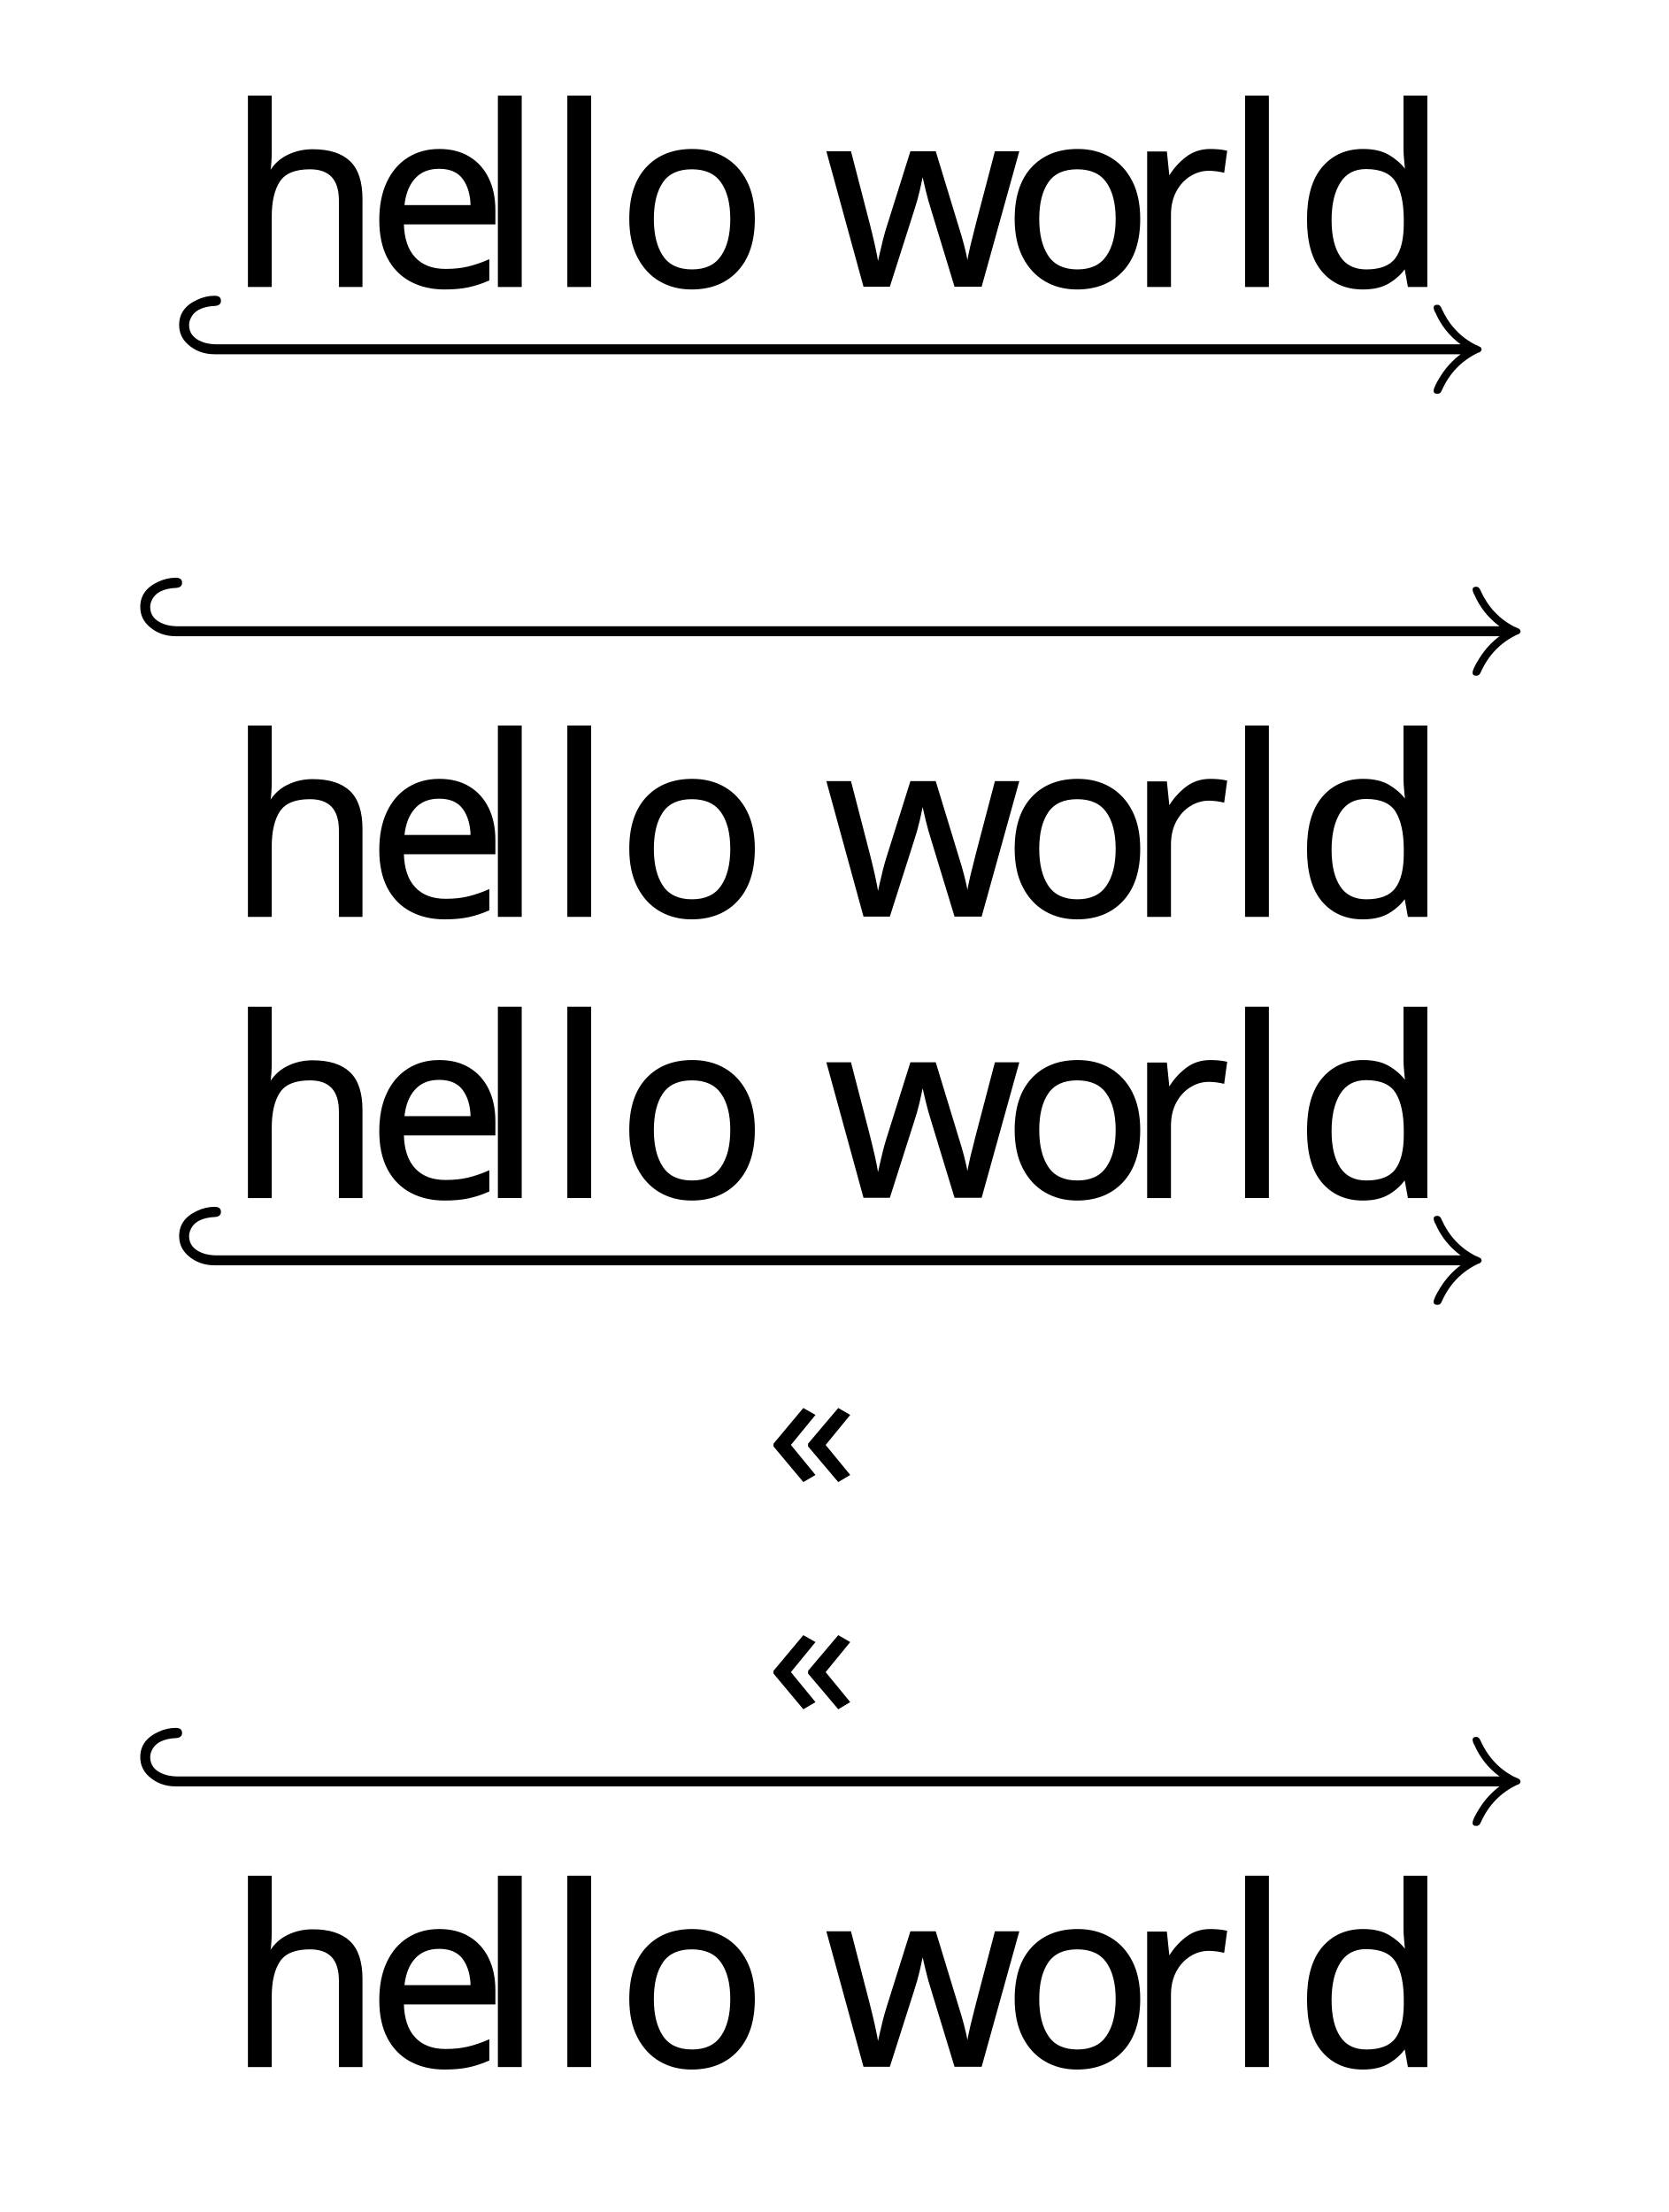
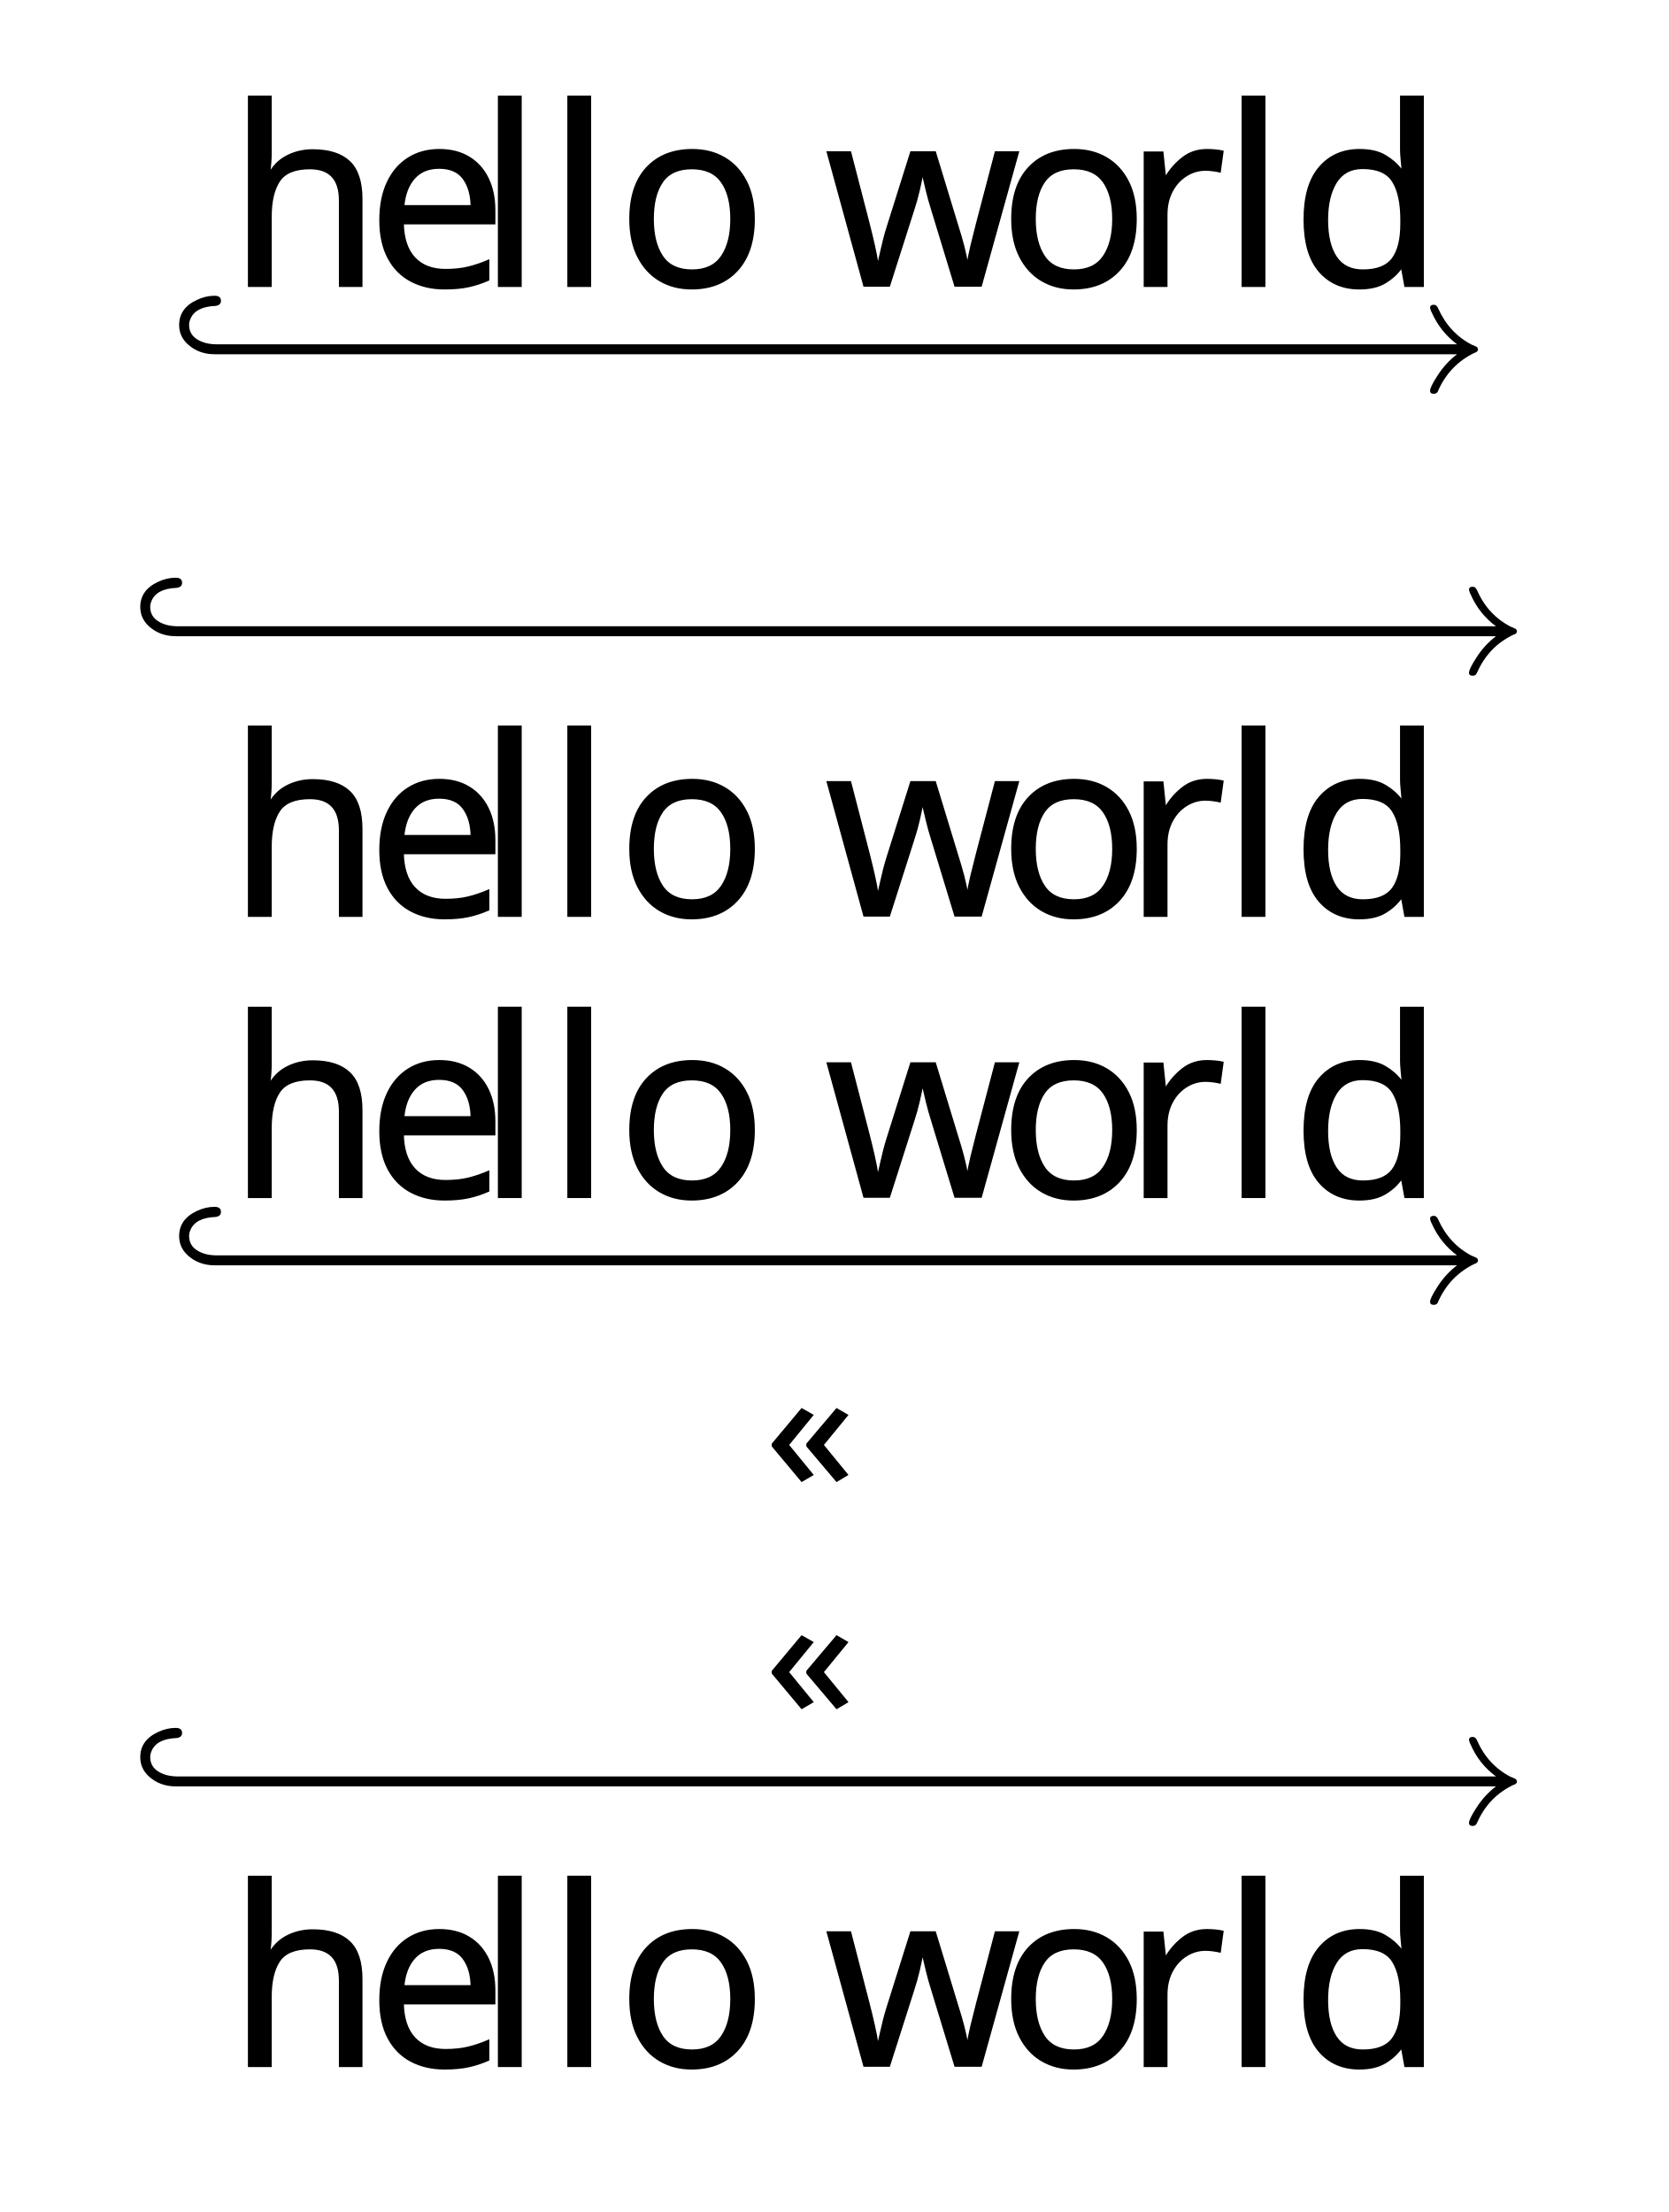
<svg xmlns="http://www.w3.org/2000/svg" width="89" height="118">
  <style type="text/css">
@font-face {
font-family: 'jlm_cmr10';
src: url('fonts/jlm_cmr10.ttf') format('truetype');
font-style: normal;
}
.jlm_cmr10 {
font-family: 'jlm_cmr10';
font-size: 133px;
}
</style>
  <g stroke="rgb(0,0,0)" fill="rgb(0,0,0)" stroke-width="1.0" stroke-miterlimit="10.0" stroke-linejoin="miter" stroke-linecap="square">
    <text class="jlm_cmr10" transform="matrix(0.1,0.0,0.0,0.1,12.14145,15.25927)">h</text>
    <text class="jlm_cmr10" transform="matrix(0.1,0.0,0.0,0.1,19.54887,15.25927)">e</text>
    <text class="jlm_cmr10" transform="matrix(0.1,0.0,0.0,0.1,25.47482,15.25927)">l</text>
    <text class="jlm_cmr10" transform="matrix(0.1,0.0,0.0,0.1,29.17854,15.25927)">l</text>
    <text class="jlm_cmr10" transform="matrix(0.1,0.0,0.0,0.1,32.88226,15.25927)">o</text>
    <text class="jlm_cmr10" transform="matrix(0.1,0.0,0.0,0.1,43.99341,15.25927)">w</text>
-     <text class="jlm_cmr10" transform="matrix(0.1,0.0,0.0,0.1,53.43785,15.25927)">o</text>
-     <text class="jlm_cmr10" transform="matrix(0.1,0.0,0.0,0.1,60.10454,15.25927)">r</text>
-     <text class="jlm_cmr10" transform="matrix(0.1,0.0,0.0,0.1,65.32678,15.25927)">l</text>
-     <text class="jlm_cmr10" transform="matrix(0.1,0.0,0.0,0.1,69.0305,15.25927)">d</text>
-     <path transform="matrix(10.0,0.0,0.0,10.0,9.555566,21.96732)" d=" M 0.189 -0.619 Q 0.141 -0.619 0.095 -0.597 Q -5.2083335E-5 -0.553 -5.2083335E-5 -0.463 Q -5.2083335E-5 -0.403 0.045 -0.361 Q 0.104 -0.307 0.189 -0.307 Q 0.189 -0.307 0.189 -0.307 L 0.189 -0.307 L 0.189 -0.307 L 5.811 -0.307 L 5.811 -0.307 L 6.835 -0.307 Q 6.773 -0.261 6.729 -0.192 Q 6.691 -0.132 6.691 -0.112 Q 6.691 -0.096 6.711 -0.096 Q 6.726 -0.096 6.732 -0.109 Q 6.733 -0.113 6.735 -0.115 Q 6.796 -0.252 6.928 -0.315 Q 6.932 -0.317 6.935 -0.317 Q 6.947 -0.324 6.947 -0.333 Q 6.943 -0.347 6.937 -0.347 Q 6.928 -0.351 6.919 -0.356 L 6.917 -0.356 L 6.916 -0.357 L 6.915 -0.357 Q 6.792 -0.42 6.733 -0.552 Q 6.726 -0.571 6.711 -0.571 Q 6.691 -0.571 6.691 -0.555 Q 6.691 -0.551 6.697 -0.533 L 6.699 -0.532 Q 6.744 -0.427 6.835 -0.36 L 5.809 -0.36 Q 5.809 -0.36 5.809 -0.36 L 0.196 -0.36 Q 0.196 -0.36 0.196 -0.36 Q 0.153 -0.361 0.123 -0.373 Q 0.053 -0.4 0.053 -0.463 Q 0.053 -0.479 0.06 -0.495 Q 0.087 -0.561 0.195 -0.565 Q 0.223 -0.569 0.223 -0.592 Q 0.223 -0.619 0.189 -0.619 Z " stroke="transparent" fill-rule="nonzero" />
-     <path transform="matrix(10.0,0.0,0.0,10.0,7.481486,37.0087)" d=" M 0.189 -0.619 Q 0.141 -0.619 0.095 -0.597 Q -5.2083335E-5 -0.553 -5.2083335E-5 -0.463 Q -5.2083335E-5 -0.403 0.045 -0.361 Q 0.104 -0.307 0.189 -0.307 Q 0.189 -0.307 0.189 -0.307 L 0.189 -0.307 L 0.189 -0.307 L 6.226 -0.307 L 6.226 -0.307 L 7.25 -0.307 Q 7.188 -0.261 7.144 -0.192 Q 7.106 -0.132 7.106 -0.112 Q 7.106 -0.096 7.126 -0.096 Q 7.14 -0.096 7.147 -0.109 Q 7.148 -0.113 7.15 -0.115 Q 7.211 -0.252 7.343 -0.315 Q 7.347 -0.317 7.35 -0.317 Q 7.362 -0.324 7.362 -0.333 Q 7.358 -0.347 7.352 -0.347 Q 7.343 -0.351 7.334 -0.356 L 7.332 -0.356 L 7.331 -0.357 L 7.33 -0.357 Q 7.207 -0.42 7.148 -0.552 Q 7.14 -0.571 7.126 -0.571 Q 7.106 -0.571 7.106 -0.555 Q 7.106 -0.551 7.112 -0.533 L 7.114 -0.532 Q 7.159 -0.427 7.25 -0.36 L 6.224 -0.36 Q 6.224 -0.36 6.224 -0.36 L 0.196 -0.36 Q 0.196 -0.36 0.196 -0.36 Q 0.153 -0.361 0.123 -0.373 Q 0.053 -0.4 0.053 -0.463 Q 0.053 -0.479 0.06 -0.495 Q 0.087 -0.561 0.195 -0.565 Q 0.223 -0.569 0.223 -0.592 Q 0.223 -0.619 0.189 -0.619 Z " stroke="transparent" fill-rule="nonzero" />
+     <text class="jlm_cmr10" transform="matrix(0.1,0.0,0.0,0.1,53.25267,15.25927)">o</text>
+     <text class="jlm_cmr10" transform="matrix(0.1,0.0,0.0,0.1,59.91937,15.25927)">r</text>
+     <text class="jlm_cmr10" transform="matrix(0.1,0.0,0.0,0.1,65.14161,15.25927)">l</text>
+     <text class="jlm_cmr10" transform="matrix(0.1,0.0,0.0,0.1,68.84533,15.25927)">d</text>
+     <path transform="matrix(10.0,0.0,0.0,10.0,9.555566,21.96732)" d=" M 0.189 -0.619 Q 0.141 -0.619 0.095 -0.597 Q -5.2083335E-5 -0.553 -5.2083335E-5 -0.463 Q -5.2083335E-5 -0.403 0.045 -0.361 Q 0.104 -0.307 0.189 -0.307 Q 0.189 -0.307 0.189 -0.307 L 0.189 -0.307 L 0.189 -0.307 L 5.792 -0.307 L 5.792 -0.307 L 6.816 -0.307 Q 6.755 -0.261 6.711 -0.192 Q 6.672 -0.132 6.672 -0.112 Q 6.672 -0.096 6.692 -0.096 Q 6.707 -0.096 6.714 -0.109 Q 6.715 -0.113 6.716 -0.115 Q 6.778 -0.252 6.91 -0.315 Q 6.914 -0.317 6.916 -0.317 Q 6.928 -0.324 6.928 -0.333 Q 6.924 -0.347 6.919 -0.347 Q 6.91 -0.351 6.9 -0.356 L 6.899 -0.356 L 6.898 -0.357 L 6.896 -0.357 Q 6.774 -0.42 6.715 -0.552 Q 6.707 -0.571 6.692 -0.571 Q 6.672 -0.571 6.672 -0.555 Q 6.672 -0.551 6.679 -0.533 L 6.68 -0.532 Q 6.726 -0.427 6.816 -0.36 L 5.791 -0.36 Q 5.791 -0.36 5.79 -0.36 L 0.196 -0.36 Q 0.196 -0.36 0.196 -0.36 Q 0.153 -0.361 0.123 -0.373 Q 0.053 -0.4 0.053 -0.463 Q 0.053 -0.479 0.06 -0.495 Q 0.087 -0.561 0.195 -0.565 Q 0.223 -0.569 0.223 -0.592 Q 0.223 -0.619 0.189 -0.619 Z " stroke="transparent" fill-rule="nonzero" />
+     <path transform="matrix(10.0,0.0,0.0,10.0,7.481486,37.0087)" d=" M 0.189 -0.619 Q 0.141 -0.619 0.095 -0.597 Q -5.2083335E-5 -0.553 -5.2083335E-5 -0.463 Q -5.2083335E-5 -0.403 0.045 -0.361 Q 0.104 -0.307 0.189 -0.307 Q 0.189 -0.307 0.189 -0.307 L 0.189 -0.307 L 0.189 -0.307 L 6.207 -0.307 L 6.207 -0.307 L 7.231 -0.307 Q 7.17 -0.261 7.126 -0.192 Q 7.087 -0.132 7.087 -0.112 Q 7.087 -0.096 7.107 -0.096 Q 7.122 -0.096 7.128 -0.109 Q 7.13 -0.113 7.131 -0.115 Q 7.192 -0.252 7.324 -0.315 Q 7.328 -0.317 7.331 -0.317 Q 7.343 -0.324 7.343 -0.333 Q 7.339 -0.347 7.334 -0.347 Q 7.324 -0.351 7.315 -0.356 L 7.314 -0.356 L 7.312 -0.357 L 7.311 -0.357 Q 7.188 -0.42 7.13 -0.552 Q 7.122 -0.571 7.107 -0.571 Q 7.087 -0.571 7.087 -0.555 Q 7.087 -0.551 7.094 -0.533 L 7.095 -0.532 Q 7.14 -0.427 7.231 -0.36 L 6.206 -0.36 Q 6.205 -0.36 6.205 -0.36 L 0.196 -0.36 Q 0.196 -0.36 0.196 -0.36 Q 0.153 -0.361 0.123 -0.373 Q 0.053 -0.4 0.053 -0.463 Q 0.053 -0.479 0.06 -0.495 Q 0.087 -0.561 0.195 -0.565 Q 0.223 -0.569 0.223 -0.592 Q 0.223 -0.619 0.189 -0.619 Z " stroke="transparent" fill-rule="nonzero" />
    <text class="jlm_cmr10" transform="matrix(0.1,0.0,0.0,0.1,12.14145,48.86057)">h</text>
    <text class="jlm_cmr10" transform="matrix(0.1,0.0,0.0,0.1,19.54887,48.86057)">e</text>
    <text class="jlm_cmr10" transform="matrix(0.1,0.0,0.0,0.1,25.47482,48.86057)">l</text>
    <text class="jlm_cmr10" transform="matrix(0.1,0.0,0.0,0.1,29.17854,48.86057)">l</text>
    <text class="jlm_cmr10" transform="matrix(0.1,0.0,0.0,0.1,32.88226,48.86057)">o</text>
    <text class="jlm_cmr10" transform="matrix(0.1,0.0,0.0,0.1,43.99341,48.86057)">w</text>
-     <text class="jlm_cmr10" transform="matrix(0.1,0.0,0.0,0.1,53.43785,48.86057)">o</text>
-     <text class="jlm_cmr10" transform="matrix(0.1,0.0,0.0,0.1,60.10454,48.86057)">r</text>
-     <text class="jlm_cmr10" transform="matrix(0.1,0.0,0.0,0.1,65.32678,48.86057)">l</text>
-     <text class="jlm_cmr10" transform="matrix(0.1,0.0,0.0,0.1,69.0305,48.86057)">d</text>
+     <text class="jlm_cmr10" transform="matrix(0.1,0.0,0.0,0.1,53.25267,48.86057)">o</text>
+     <text class="jlm_cmr10" transform="matrix(0.1,0.0,0.0,0.1,59.91937,48.86057)">r</text>
+     <text class="jlm_cmr10" transform="matrix(0.1,0.0,0.0,0.1,65.14161,48.86057)">l</text>
+     <text class="jlm_cmr10" transform="matrix(0.1,0.0,0.0,0.1,68.84533,48.86057)">d</text>
    <text class="jlm_cmr10" transform="matrix(0.1,0.0,0.0,0.1,12.14145,63.86057)">h</text>
    <text class="jlm_cmr10" transform="matrix(0.1,0.0,0.0,0.1,19.54887,63.86057)">e</text>
    <text class="jlm_cmr10" transform="matrix(0.1,0.0,0.0,0.1,25.47482,63.86057)">l</text>
    <text class="jlm_cmr10" transform="matrix(0.1,0.0,0.0,0.1,29.17854,63.86057)">l</text>
    <text class="jlm_cmr10" transform="matrix(0.1,0.0,0.0,0.1,32.88226,63.86057)">o</text>
    <text class="jlm_cmr10" transform="matrix(0.1,0.0,0.0,0.1,43.99341,63.86057)">w</text>
-     <text class="jlm_cmr10" transform="matrix(0.1,0.0,0.0,0.1,53.43785,63.86057)">o</text>
-     <text class="jlm_cmr10" transform="matrix(0.1,0.0,0.0,0.1,60.10454,63.86057)">r</text>
-     <text class="jlm_cmr10" transform="matrix(0.1,0.0,0.0,0.1,65.32678,63.86057)">l</text>
-     <text class="jlm_cmr10" transform="matrix(0.1,0.0,0.0,0.1,69.0305,63.86057)">d</text>
-     <path transform="matrix(10.0,0.0,0.0,10.0,9.555566,70.56861)" d=" M 0.189 -0.619 Q 0.141 -0.619 0.095 -0.597 Q -5.2083335E-5 -0.553 -5.2083335E-5 -0.463 Q -5.2083335E-5 -0.403 0.045 -0.361 Q 0.104 -0.307 0.189 -0.307 Q 0.189 -0.307 0.189 -0.307 L 0.189 -0.307 L 0.189 -0.307 L 5.811 -0.307 L 5.811 -0.307 L 6.835 -0.307 Q 6.773 -0.261 6.729 -0.192 Q 6.691 -0.132 6.691 -0.112 Q 6.691 -0.096 6.711 -0.096 Q 6.726 -0.096 6.732 -0.109 Q 6.733 -0.113 6.735 -0.115 Q 6.796 -0.252 6.928 -0.315 Q 6.932 -0.317 6.935 -0.317 Q 6.947 -0.324 6.947 -0.333 Q 6.943 -0.347 6.937 -0.347 Q 6.928 -0.351 6.919 -0.356 L 6.917 -0.356 L 6.916 -0.357 L 6.915 -0.357 Q 6.792 -0.42 6.733 -0.552 Q 6.726 -0.571 6.711 -0.571 Q 6.691 -0.571 6.691 -0.555 Q 6.691 -0.551 6.697 -0.533 L 6.699 -0.532 Q 6.744 -0.427 6.835 -0.36 L 5.809 -0.36 Q 5.809 -0.36 5.809 -0.36 L 0.196 -0.36 Q 0.196 -0.36 0.196 -0.36 Q 0.153 -0.361 0.123 -0.373 Q 0.053 -0.4 0.053 -0.463 Q 0.053 -0.479 0.06 -0.495 Q 0.087 -0.561 0.195 -0.565 Q 0.223 -0.569 0.223 -0.592 Q 0.223 -0.619 0.189 -0.619 Z " stroke="transparent" fill-rule="nonzero" />
-     <text class="jlm_cmr10" transform="matrix(0.07,0.0,0.0,0.07,40.91931,79.53898)">«</text>
-     <text class="jlm_cmr10" transform="matrix(0.07,0.0,0.0,0.07,40.91931,91.65748)">«</text>
-     <path transform="matrix(10.0,0.0,0.0,10.0,7.481486,98.36552)" d=" M 0.189 -0.619 Q 0.141 -0.619 0.095 -0.597 Q -5.2083335E-5 -0.553 -5.2083335E-5 -0.463 Q -5.2083335E-5 -0.403 0.045 -0.361 Q 0.104 -0.307 0.189 -0.307 Q 0.189 -0.307 0.189 -0.307 L 0.189 -0.307 L 0.189 -0.307 L 6.226 -0.307 L 6.226 -0.307 L 7.25 -0.307 Q 7.188 -0.261 7.144 -0.192 Q 7.106 -0.132 7.106 -0.112 Q 7.106 -0.096 7.126 -0.096 Q 7.14 -0.096 7.147 -0.109 Q 7.148 -0.113 7.15 -0.115 Q 7.211 -0.252 7.343 -0.315 Q 7.347 -0.317 7.35 -0.317 Q 7.362 -0.324 7.362 -0.333 Q 7.358 -0.347 7.352 -0.347 Q 7.343 -0.351 7.334 -0.356 L 7.332 -0.356 L 7.331 -0.357 L 7.33 -0.357 Q 7.207 -0.42 7.148 -0.552 Q 7.14 -0.571 7.126 -0.571 Q 7.106 -0.571 7.106 -0.555 Q 7.106 -0.551 7.112 -0.533 L 7.114 -0.532 Q 7.159 -0.427 7.25 -0.36 L 6.224 -0.36 Q 6.224 -0.36 6.224 -0.36 L 0.196 -0.36 Q 0.196 -0.36 0.196 -0.36 Q 0.153 -0.361 0.123 -0.373 Q 0.053 -0.4 0.053 -0.463 Q 0.053 -0.479 0.06 -0.495 Q 0.087 -0.561 0.195 -0.565 Q 0.223 -0.569 0.223 -0.592 Q 0.223 -0.619 0.189 -0.619 Z " stroke="transparent" fill-rule="nonzero" />
+     <text class="jlm_cmr10" transform="matrix(0.1,0.0,0.0,0.1,53.25267,63.86057)">o</text>
+     <text class="jlm_cmr10" transform="matrix(0.1,0.0,0.0,0.1,59.91937,63.86057)">r</text>
+     <text class="jlm_cmr10" transform="matrix(0.1,0.0,0.0,0.1,65.14161,63.86057)">l</text>
+     <text class="jlm_cmr10" transform="matrix(0.1,0.0,0.0,0.1,68.84533,63.86057)">d</text>
+     <path transform="matrix(10.0,0.0,0.0,10.0,9.555566,70.56861)" d=" M 0.189 -0.619 Q 0.141 -0.619 0.095 -0.597 Q -5.2083335E-5 -0.553 -5.2083335E-5 -0.463 Q -5.2083335E-5 -0.403 0.045 -0.361 Q 0.104 -0.307 0.189 -0.307 Q 0.189 -0.307 0.189 -0.307 L 0.189 -0.307 L 0.189 -0.307 L 5.792 -0.307 L 5.792 -0.307 L 6.816 -0.307 Q 6.755 -0.261 6.711 -0.192 Q 6.672 -0.132 6.672 -0.112 Q 6.672 -0.096 6.692 -0.096 Q 6.707 -0.096 6.714 -0.109 Q 6.715 -0.113 6.716 -0.115 Q 6.778 -0.252 6.91 -0.315 Q 6.914 -0.317 6.916 -0.317 Q 6.928 -0.324 6.928 -0.333 Q 6.924 -0.347 6.919 -0.347 Q 6.91 -0.351 6.9 -0.356 L 6.899 -0.356 L 6.898 -0.357 L 6.896 -0.357 Q 6.774 -0.42 6.715 -0.552 Q 6.707 -0.571 6.692 -0.571 Q 6.672 -0.571 6.672 -0.555 Q 6.672 -0.551 6.679 -0.533 L 6.68 -0.532 Q 6.726 -0.427 6.816 -0.36 L 5.791 -0.36 Q 5.791 -0.36 5.79 -0.36 L 0.196 -0.36 Q 0.196 -0.36 0.196 -0.36 Q 0.153 -0.361 0.123 -0.373 Q 0.053 -0.4 0.053 -0.463 Q 0.053 -0.479 0.06 -0.495 Q 0.087 -0.561 0.195 -0.565 Q 0.223 -0.569 0.223 -0.592 Q 0.223 -0.619 0.189 -0.619 Z " stroke="transparent" fill-rule="nonzero" />
+     <text class="jlm_cmr10" transform="matrix(0.07,0.0,0.0,0.07,40.82672,79.53898)">«</text>
+     <text class="jlm_cmr10" transform="matrix(0.07,0.0,0.0,0.07,40.82672,91.65748)">«</text>
+     <path transform="matrix(10.0,0.0,0.0,10.0,7.481486,98.36552)" d=" M 0.189 -0.619 Q 0.141 -0.619 0.095 -0.597 Q -5.2083335E-5 -0.553 -5.2083335E-5 -0.463 Q -5.2083335E-5 -0.403 0.045 -0.361 Q 0.104 -0.307 0.189 -0.307 Q 0.189 -0.307 0.189 -0.307 L 0.189 -0.307 L 0.189 -0.307 L 6.207 -0.307 L 6.207 -0.307 L 7.231 -0.307 Q 7.17 -0.261 7.126 -0.192 Q 7.087 -0.132 7.087 -0.112 Q 7.087 -0.096 7.107 -0.096 Q 7.122 -0.096 7.128 -0.109 Q 7.13 -0.113 7.131 -0.115 Q 7.192 -0.252 7.324 -0.315 Q 7.328 -0.317 7.331 -0.317 Q 7.343 -0.324 7.343 -0.333 Q 7.339 -0.347 7.334 -0.347 Q 7.324 -0.351 7.315 -0.356 L 7.314 -0.356 L 7.312 -0.357 L 7.311 -0.357 Q 7.188 -0.42 7.13 -0.552 Q 7.122 -0.571 7.107 -0.571 Q 7.087 -0.571 7.087 -0.555 Q 7.087 -0.551 7.094 -0.533 L 7.095 -0.532 Q 7.14 -0.427 7.231 -0.36 L 6.206 -0.36 Q 6.205 -0.36 6.205 -0.36 L 0.196 -0.36 Q 0.196 -0.36 0.196 -0.36 Q 0.153 -0.361 0.123 -0.373 Q 0.053 -0.4 0.053 -0.463 Q 0.053 -0.479 0.06 -0.495 Q 0.087 -0.561 0.195 -0.565 Q 0.223 -0.569 0.223 -0.592 Q 0.223 -0.619 0.189 -0.619 Z " stroke="transparent" fill-rule="nonzero" />
    <text class="jlm_cmr10" transform="matrix(0.1,0.0,0.0,0.1,12.14145,110.2174)">h</text>
    <text class="jlm_cmr10" transform="matrix(0.1,0.0,0.0,0.1,19.54887,110.2174)">e</text>
    <text class="jlm_cmr10" transform="matrix(0.1,0.0,0.0,0.1,25.47482,110.2174)">l</text>
    <text class="jlm_cmr10" transform="matrix(0.1,0.0,0.0,0.1,29.17854,110.2174)">l</text>
    <text class="jlm_cmr10" transform="matrix(0.1,0.0,0.0,0.1,32.88226,110.2174)">o</text>
    <text class="jlm_cmr10" transform="matrix(0.1,0.0,0.0,0.1,43.99341,110.2174)">w</text>
-     <text class="jlm_cmr10" transform="matrix(0.1,0.0,0.0,0.1,53.43785,110.2174)">o</text>
-     <text class="jlm_cmr10" transform="matrix(0.1,0.0,0.0,0.1,60.10454,110.2174)">r</text>
-     <text class="jlm_cmr10" transform="matrix(0.1,0.0,0.0,0.1,65.32678,110.2174)">l</text>
-     <text class="jlm_cmr10" transform="matrix(0.1,0.0,0.0,0.1,69.0305,110.2174)">d</text>
+     <text class="jlm_cmr10" transform="matrix(0.1,0.0,0.0,0.1,53.25267,110.2174)">o</text>
+     <text class="jlm_cmr10" transform="matrix(0.1,0.0,0.0,0.1,59.91937,110.2174)">r</text>
+     <text class="jlm_cmr10" transform="matrix(0.1,0.0,0.0,0.1,65.14161,110.2174)">l</text>
+     <text class="jlm_cmr10" transform="matrix(0.1,0.0,0.0,0.1,68.84533,110.2174)">d</text>
  </g>
</svg>
